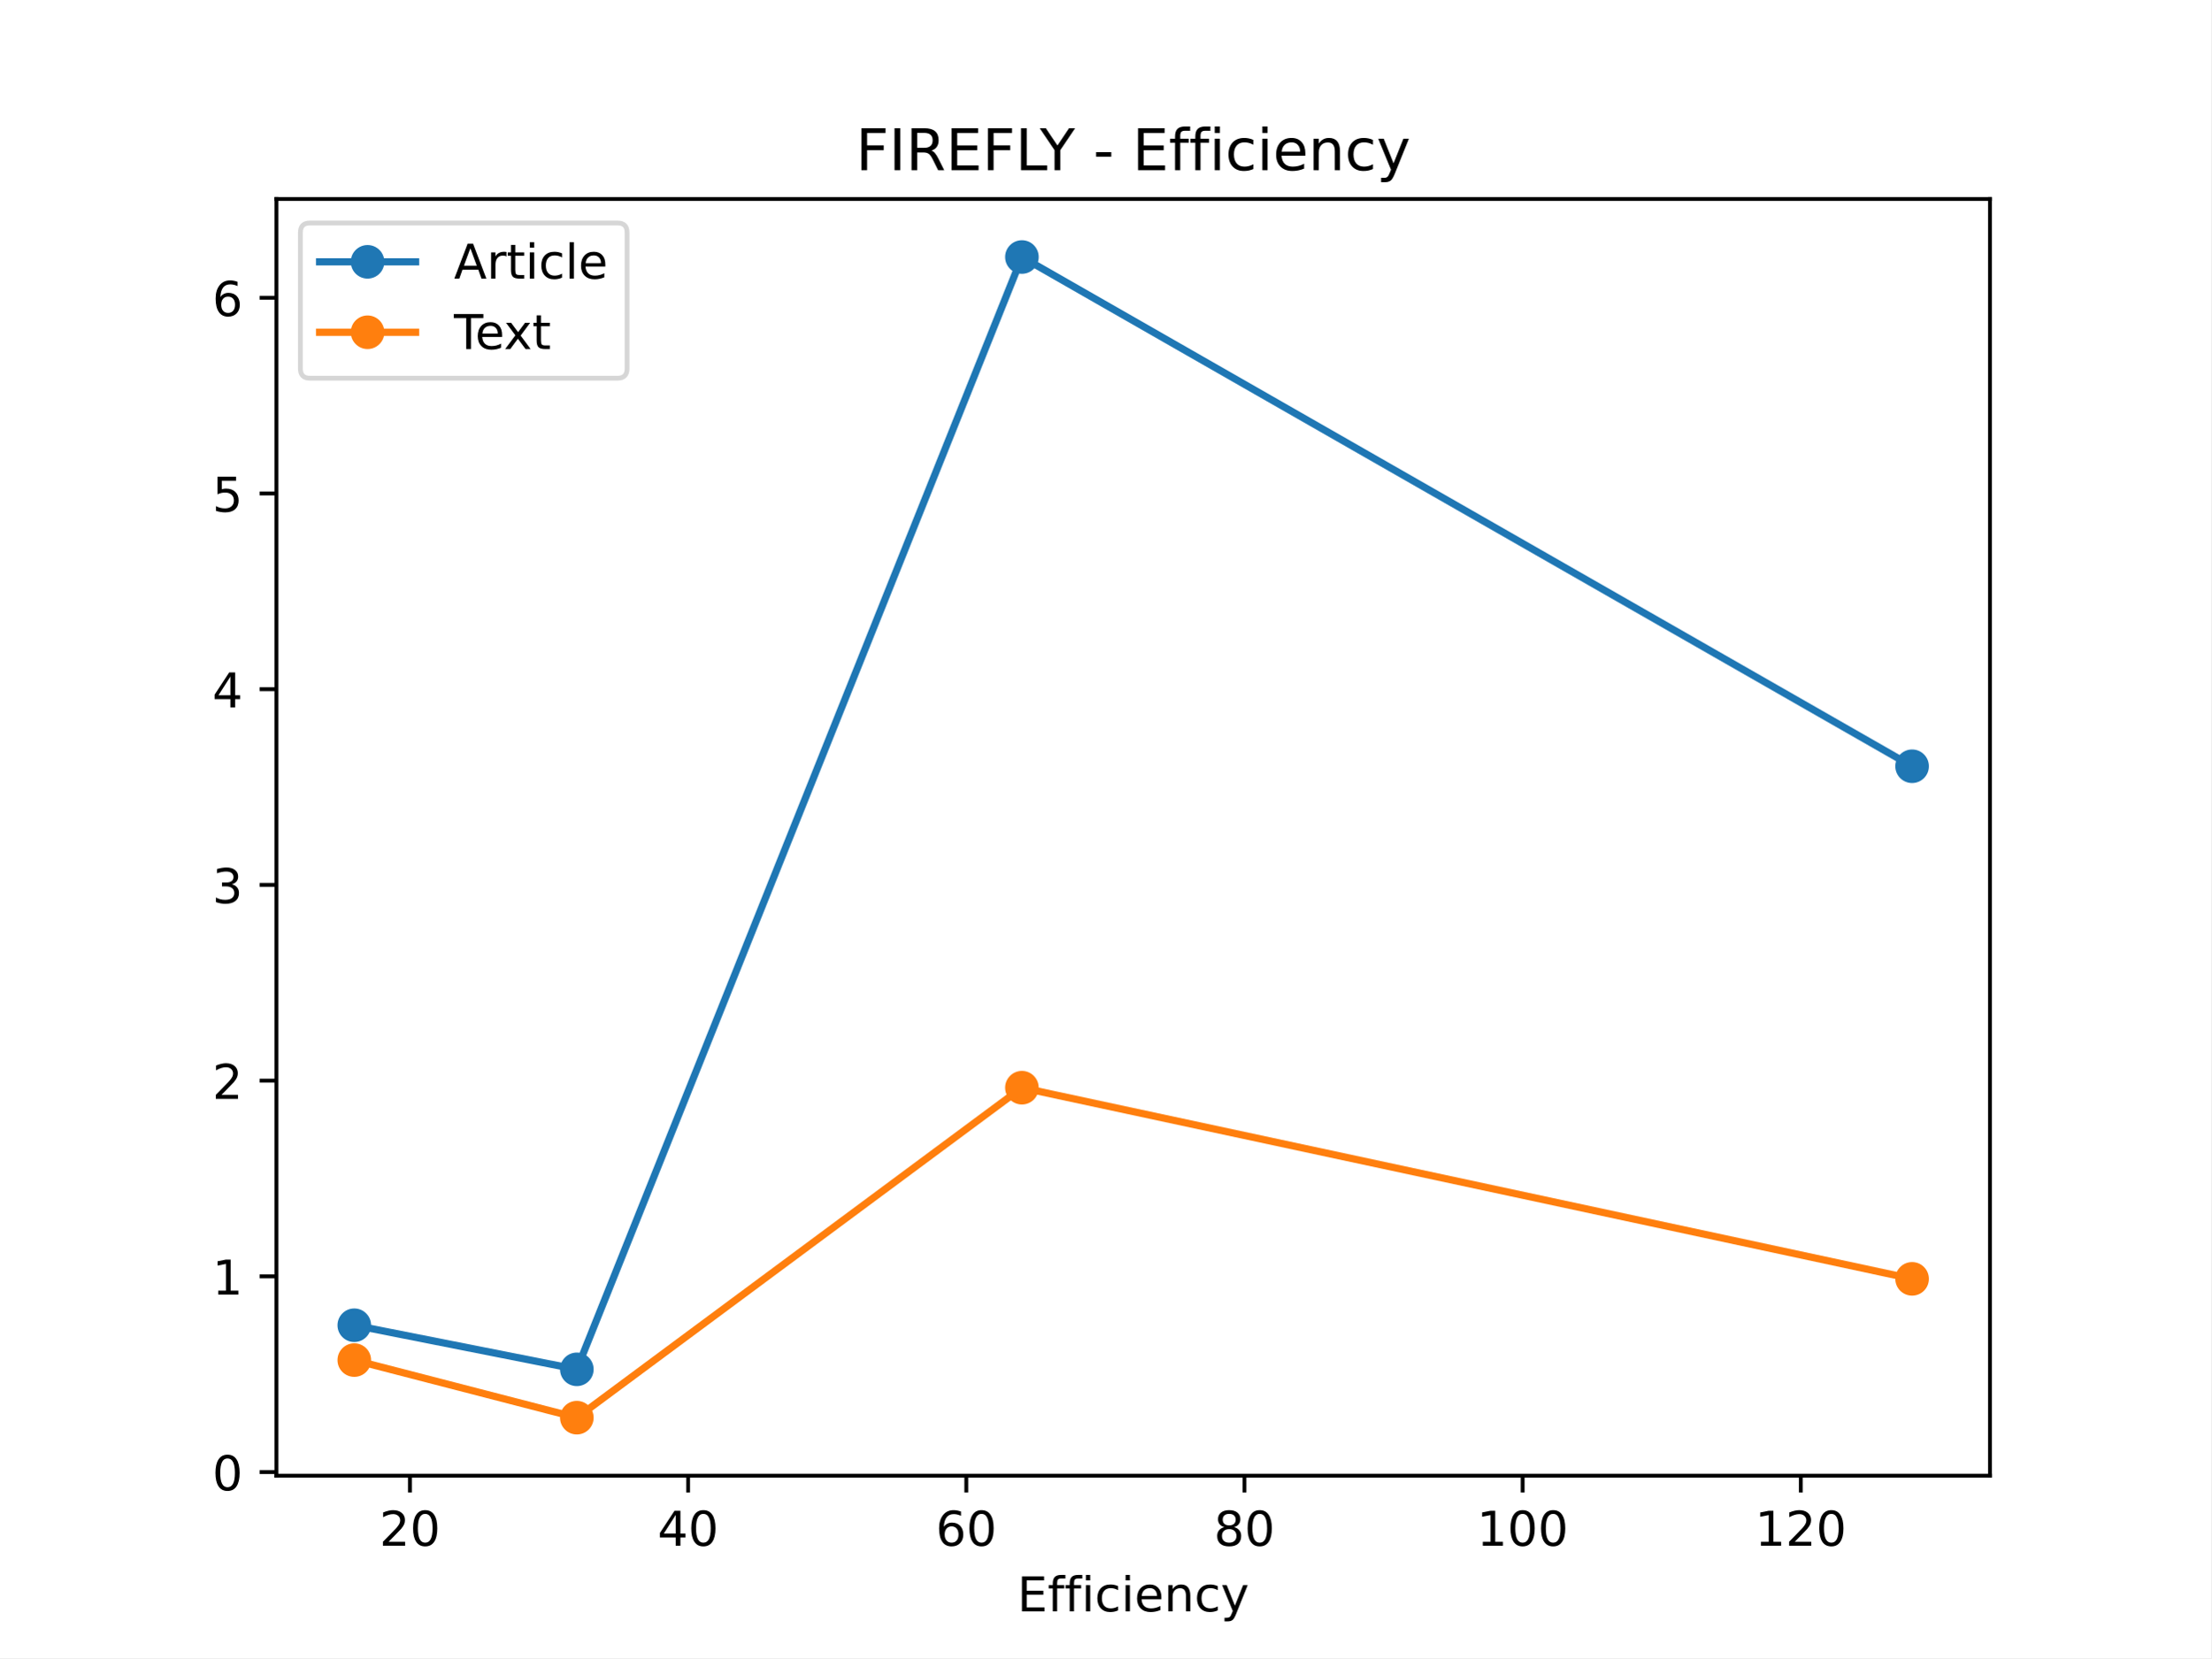
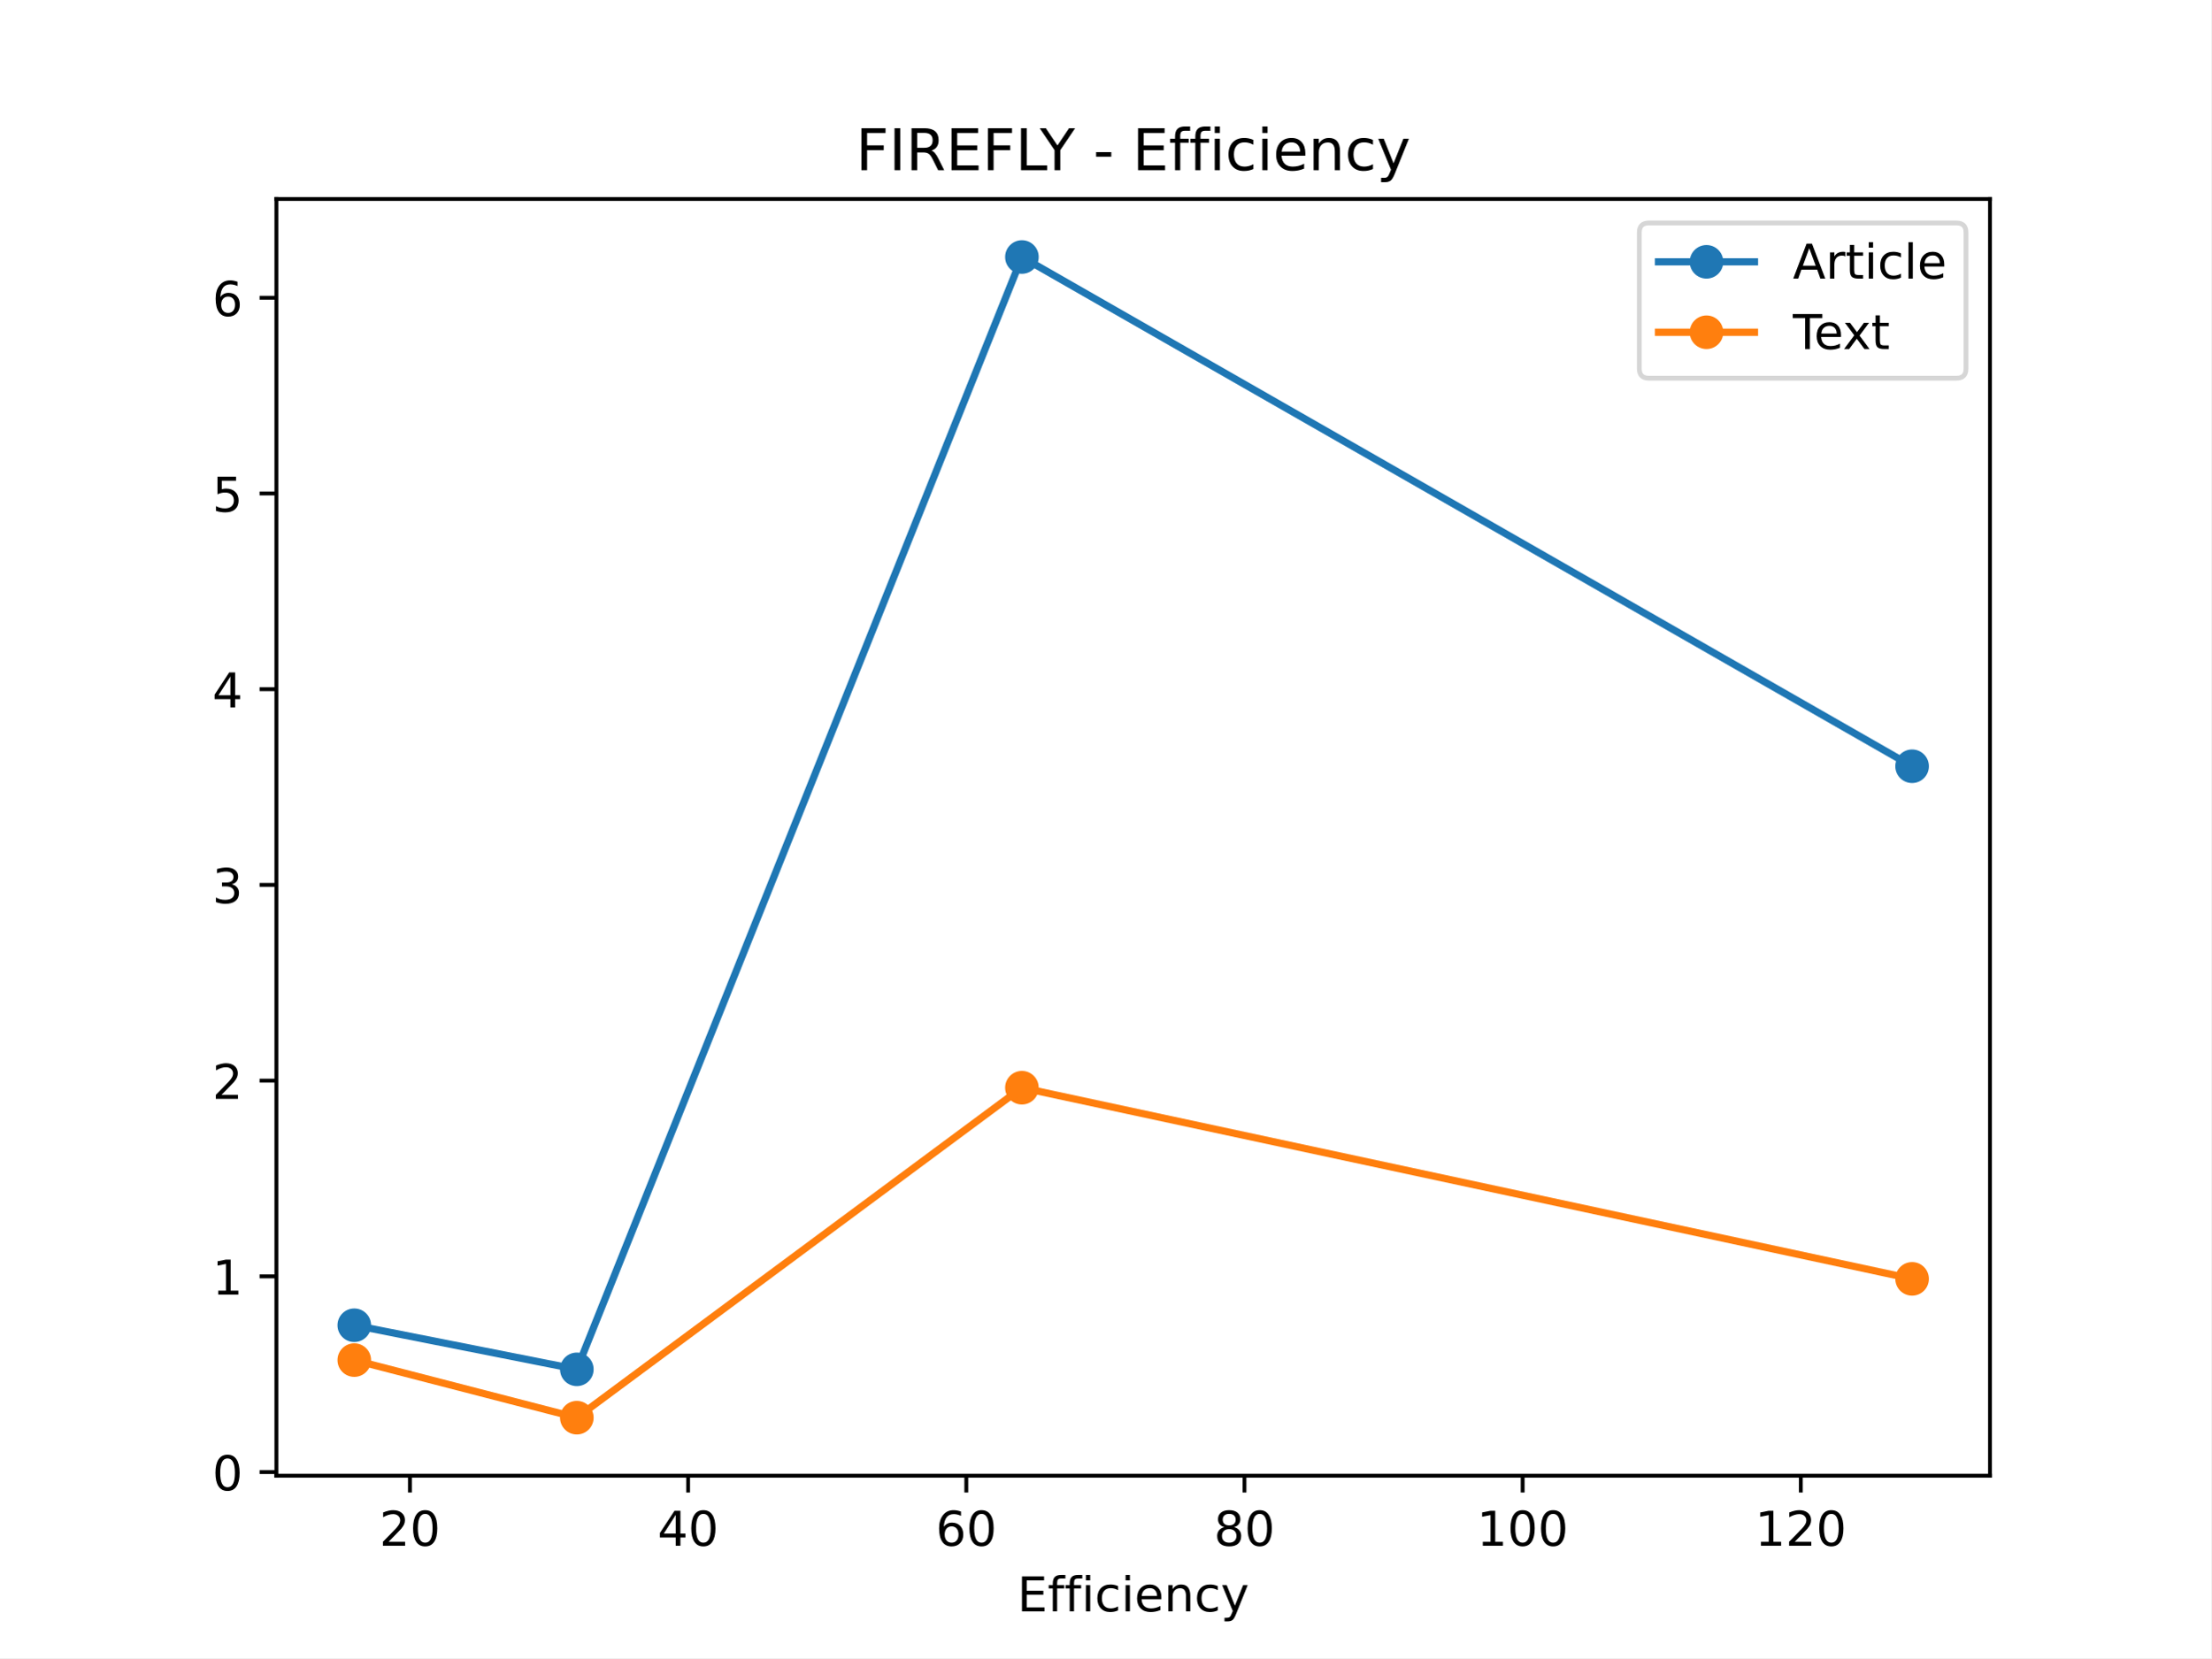
<svg xmlns="http://www.w3.org/2000/svg" xmlns:xlink="http://www.w3.org/1999/xlink" width="460.8pt" height="345.6pt" viewBox="0 0 460.8 345.6" version="1.1">
  <defs>
    <style type="text/css">*{stroke-linejoin: round; stroke-linecap: butt}</style>
  </defs>
  <g id="figure_1">
    <g id="patch_1">
      <path d="M 0 345.6  L 460.8 345.6  L 460.8 0  L 0 0  z " style="fill: #ffffff" />
    </g>
    <g id="axes_1">
      <g id="patch_2">
        <path d="M 57.6 307.584  L 414.72 307.584  L 414.72 41.472  L 57.6 41.472  z " style="fill: #ffffff" />
      </g>
      <g id="matplotlib.axis_1">
        <g id="xtick_1">
          <g id="line2d_1">
            <defs>
-               <path id="mc3dbc6069d" d="M 0 0  L 0 3.5  " style="stroke: #000000; stroke-width: 0.8" />
-             </defs>
-             <g>
-               <use xlink:href="#mc3dbc6069d" x="85.428" y="307.584" style="stroke: #000000; stroke-width: 0.8" />
+               <path id="mbeac720c5d" d="M 0 0  L 0 3.5  " style="stroke: #000000; stroke-width: 0.8" />
+             </defs>
+             <g>
+               <use xlink:href="#mbeac720c5d" x="85.428" y="307.584" style="stroke: #000000; stroke-width: 0.8" />
            </g>
          </g>
          <g id="text_1">
            <g transform="translate(79.06503 322.1824) scale(0.1 -0.1)">
              <defs>
                <path id="DejaVuSans-32" d="M 1228 531  L 3431 531  L 3431 0  L 469 0  L 469 531  Q 828 903 1448 1529  Q 2069 2156 2228 2338  Q 2531 2678 2651 2914  Q 2772 3150 2772 3378  Q 2772 3750 2511 3984  Q 2250 4219 1831 4219  Q 1534 4219 1204 4116  Q 875 4013 500 3803  L 500 4441  Q 881 4594 1212 4672  Q 1544 4750 1819 4750  Q 2544 4750 2975 4387  Q 3406 4025 3406 3419  Q 3406 3131 3298 2873  Q 3191 2616 2906 2266  Q 2828 2175 2409 1742  Q 1991 1309 1228 531  z " transform="scale(0.015625)" />
                <path id="DejaVuSans-30" d="M 2034 4250  Q 1547 4250 1301 3770  Q 1056 3291 1056 2328  Q 1056 1369 1301 889  Q 1547 409 2034 409  Q 2525 409 2770 889  Q 3016 1369 3016 2328  Q 3016 3291 2770 3770  Q 2525 4250 2034 4250  z M 2034 4750  Q 2819 4750 3233 4129  Q 3647 3509 3647 2328  Q 3647 1150 3233 529  Q 2819 -91 2034 -91  Q 1250 -91 836 529  Q 422 1150 422 2328  Q 422 3509 836 4129  Q 1250 4750 2034 4750  z " transform="scale(0.015625)" />
              </defs>
              <use xlink:href="#DejaVuSans-32" />
              <use xlink:href="#DejaVuSans-30" x="63.623" />
            </g>
          </g>
        </g>
        <g id="xtick_2">
          <g id="line2d_2">
            <g>
-               <use xlink:href="#mc3dbc6069d" x="143.402" y="307.584" style="stroke: #000000; stroke-width: 0.8" />
+               <use xlink:href="#mbeac720c5d" x="143.402" y="307.584" style="stroke: #000000; stroke-width: 0.8" />
            </g>
          </g>
          <g id="text_2">
            <g transform="translate(137.0391 322.1824) scale(0.1 -0.1)">
              <defs>
                <path id="DejaVuSans-34" d="M 2419 4116  L 825 1625  L 2419 1625  L 2419 4116  z M 2253 4666  L 3047 4666  L 3047 1625  L 3713 1625  L 3713 1100  L 3047 1100  L 3047 0  L 2419 0  L 2419 1100  L 313 1100  L 313 1709  L 2253 4666  z " transform="scale(0.015625)" />
              </defs>
              <use xlink:href="#DejaVuSans-34" />
              <use xlink:href="#DejaVuSans-30" x="63.623" />
            </g>
          </g>
        </g>
        <g id="xtick_3">
          <g id="line2d_3">
            <g>
-               <use xlink:href="#mc3dbc6069d" x="201.376" y="307.584" style="stroke: #000000; stroke-width: 0.8" />
+               <use xlink:href="#mbeac720c5d" x="201.376" y="307.584" style="stroke: #000000; stroke-width: 0.8" />
            </g>
          </g>
          <g id="text_3">
            <g transform="translate(195.0131 322.1824) scale(0.1 -0.1)">
              <defs>
                <path id="DejaVuSans-36" d="M 2113 2584  Q 1688 2584 1439 2293  Q 1191 2003 1191 1497  Q 1191 994 1439 701  Q 1688 409 2113 409  Q 2538 409 2786 701  Q 3034 994 3034 1497  Q 3034 2003 2786 2293  Q 2538 2584 2113 2584  z M 3366 4563  L 3366 3988  Q 3128 4100 2886 4159  Q 2644 4219 2406 4219  Q 1781 4219 1451 3797  Q 1122 3375 1075 2522  Q 1259 2794 1537 2939  Q 1816 3084 2150 3084  Q 2853 3084 3261 2657  Q 3669 2231 3669 1497  Q 3669 778 3244 343  Q 2819 -91 2113 -91  Q 1303 -91 875 529  Q 447 1150 447 2328  Q 447 3434 972 4092  Q 1497 4750 2381 4750  Q 2619 4750 2861 4703  Q 3103 4656 3366 4563  z " transform="scale(0.015625)" />
              </defs>
              <use xlink:href="#DejaVuSans-36" />
              <use xlink:href="#DejaVuSans-30" x="63.623" />
            </g>
          </g>
        </g>
        <g id="xtick_4">
          <g id="line2d_4">
            <g>
-               <use xlink:href="#mc3dbc6069d" x="259.35" y="307.584" style="stroke: #000000; stroke-width: 0.8" />
+               <use xlink:href="#mbeac720c5d" x="259.35" y="307.584" style="stroke: #000000; stroke-width: 0.8" />
            </g>
          </g>
          <g id="text_4">
            <g transform="translate(252.9871 322.1824) scale(0.1 -0.1)">
              <defs>
                <path id="DejaVuSans-38" d="M 2034 2216  Q 1584 2216 1326 1975  Q 1069 1734 1069 1313  Q 1069 891 1326 650  Q 1584 409 2034 409  Q 2484 409 2743 651  Q 3003 894 3003 1313  Q 3003 1734 2745 1975  Q 2488 2216 2034 2216  z M 1403 2484  Q 997 2584 770 2862  Q 544 3141 544 3541  Q 544 4100 942 4425  Q 1341 4750 2034 4750  Q 2731 4750 3128 4425  Q 3525 4100 3525 3541  Q 3525 3141 3298 2862  Q 3072 2584 2669 2484  Q 3125 2378 3379 2068  Q 3634 1759 3634 1313  Q 3634 634 3220 271  Q 2806 -91 2034 -91  Q 1263 -91 848 271  Q 434 634 434 1313  Q 434 1759 690 2068  Q 947 2378 1403 2484  z M 1172 3481  Q 1172 3119 1398 2916  Q 1625 2713 2034 2713  Q 2441 2713 2670 2916  Q 2900 3119 2900 3481  Q 2900 3844 2670 4047  Q 2441 4250 2034 4250  Q 1625 4250 1398 4047  Q 1172 3844 1172 3481  z " transform="scale(0.015625)" />
              </defs>
              <use xlink:href="#DejaVuSans-38" />
              <use xlink:href="#DejaVuSans-30" x="63.623" />
            </g>
          </g>
        </g>
        <g id="xtick_5">
          <g id="line2d_5">
            <g>
-               <use xlink:href="#mc3dbc6069d" x="317.324" y="307.584" style="stroke: #000000; stroke-width: 0.8" />
+               <use xlink:href="#mbeac720c5d" x="317.324" y="307.584" style="stroke: #000000; stroke-width: 0.8" />
            </g>
          </g>
          <g id="text_5">
            <g transform="translate(307.7799 322.1824) scale(0.1 -0.1)">
              <defs>
                <path id="DejaVuSans-31" d="M 794 531  L 1825 531  L 1825 4091  L 703 3866  L 703 4441  L 1819 4666  L 2450 4666  L 2450 531  L 3481 531  L 3481 0  L 794 0  L 794 531  z " transform="scale(0.015625)" />
              </defs>
              <use xlink:href="#DejaVuSans-31" />
              <use xlink:href="#DejaVuSans-30" x="63.623" />
              <use xlink:href="#DejaVuSans-30" x="127.246" />
            </g>
          </g>
        </g>
        <g id="xtick_6">
          <g id="line2d_6">
            <g>
-               <use xlink:href="#mc3dbc6069d" x="375.298" y="307.584" style="stroke: #000000; stroke-width: 0.8" />
+               <use xlink:href="#mbeac720c5d" x="375.298" y="307.584" style="stroke: #000000; stroke-width: 0.8" />
            </g>
          </g>
          <g id="text_6">
            <g transform="translate(365.7539 322.1824) scale(0.1 -0.1)">
              <use xlink:href="#DejaVuSans-31" />
              <use xlink:href="#DejaVuSans-32" x="63.623" />
              <use xlink:href="#DejaVuSans-30" x="127.246" />
            </g>
          </g>
        </g>
        <g id="text_7">
          <g transform="translate(211.9991 335.8606) scale(0.1 -0.1)">
            <defs>
              <path id="DejaVuSans-45" d="M 628 4666  L 3578 4666  L 3578 4134  L 1259 4134  L 1259 2753  L 3481 2753  L 3481 2222  L 1259 2222  L 1259 531  L 3634 531  L 3634 0  L 628 0  L 628 4666  z " transform="scale(0.015625)" />
              <path id="DejaVuSans-66" d="M 2375 4863  L 2375 4384  L 1825 4384  Q 1516 4384 1395 4259  Q 1275 4134 1275 3809  L 1275 3500  L 2222 3500  L 2222 3053  L 1275 3053  L 1275 0  L 697 0  L 697 3053  L 147 3053  L 147 3500  L 697 3500  L 697 3744  Q 697 4328 969 4595  Q 1241 4863 1831 4863  L 2375 4863  z " transform="scale(0.015625)" />
              <path id="DejaVuSans-69" d="M 603 3500  L 1178 3500  L 1178 0  L 603 0  L 603 3500  z M 603 4863  L 1178 4863  L 1178 4134  L 603 4134  L 603 4863  z " transform="scale(0.015625)" />
              <path id="DejaVuSans-63" d="M 3122 3366  L 3122 2828  Q 2878 2963 2633 3030  Q 2388 3097 2138 3097  Q 1578 3097 1268 2742  Q 959 2388 959 1747  Q 959 1106 1268 751  Q 1578 397 2138 397  Q 2388 397 2633 464  Q 2878 531 3122 666  L 3122 134  Q 2881 22 2623 -34  Q 2366 -91 2075 -91  Q 1284 -91 818 406  Q 353 903 353 1747  Q 353 2603 823 3093  Q 1294 3584 2113 3584  Q 2378 3584 2631 3529  Q 2884 3475 3122 3366  z " transform="scale(0.015625)" />
              <path id="DejaVuSans-65" d="M 3597 1894  L 3597 1613  L 953 1613  Q 991 1019 1311 708  Q 1631 397 2203 397  Q 2534 397 2845 478  Q 3156 559 3463 722  L 3463 178  Q 3153 47 2828 -22  Q 2503 -91 2169 -91  Q 1331 -91 842 396  Q 353 884 353 1716  Q 353 2575 817 3079  Q 1281 3584 2069 3584  Q 2775 3584 3186 3129  Q 3597 2675 3597 1894  z M 3022 2063  Q 3016 2534 2758 2815  Q 2500 3097 2075 3097  Q 1594 3097 1305 2825  Q 1016 2553 972 2059  L 3022 2063  z " transform="scale(0.015625)" />
              <path id="DejaVuSans-6e" d="M 3513 2113  L 3513 0  L 2938 0  L 2938 2094  Q 2938 2591 2744 2837  Q 2550 3084 2163 3084  Q 1697 3084 1428 2787  Q 1159 2491 1159 1978  L 1159 0  L 581 0  L 581 3500  L 1159 3500  L 1159 2956  Q 1366 3272 1645 3428  Q 1925 3584 2291 3584  Q 2894 3584 3203 3211  Q 3513 2838 3513 2113  z " transform="scale(0.015625)" />
              <path id="DejaVuSans-79" d="M 2059 -325  Q 1816 -950 1584 -1140  Q 1353 -1331 966 -1331  L 506 -1331  L 506 -850  L 844 -850  Q 1081 -850 1212 -737  Q 1344 -625 1503 -206  L 1606 56  L 191 3500  L 800 3500  L 1894 763  L 2988 3500  L 3597 3500  L 2059 -325  z " transform="scale(0.015625)" />
            </defs>
            <use xlink:href="#DejaVuSans-45" />
            <use xlink:href="#DejaVuSans-66" x="63.184" />
            <use xlink:href="#DejaVuSans-66" x="98.389" />
            <use xlink:href="#DejaVuSans-69" x="133.594" />
            <use xlink:href="#DejaVuSans-63" x="161.377" />
            <use xlink:href="#DejaVuSans-69" x="216.357" />
            <use xlink:href="#DejaVuSans-65" x="244.141" />
            <use xlink:href="#DejaVuSans-6e" x="305.664" />
            <use xlink:href="#DejaVuSans-63" x="369.043" />
            <use xlink:href="#DejaVuSans-79" x="424.023" />
          </g>
        </g>
      </g>
      <g id="matplotlib.axis_2">
        <g id="ytick_1">
          <g id="line2d_7">
            <defs>
-               <path id="md6a5ec5c00" d="M 0 0  L -3.5 0  " style="stroke: #000000; stroke-width: 0.8" />
-             </defs>
-             <g>
-               <use xlink:href="#md6a5ec5c00" x="57.6" y="306.829" style="stroke: #000000; stroke-width: 0.8" />
+               <path id="maebab20434" d="M 0 0  L -3.5 0  " style="stroke: #000000; stroke-width: 0.8" />
+             </defs>
+             <g>
+               <use xlink:href="#maebab20434" x="57.6" y="306.829" style="stroke: #000000; stroke-width: 0.8" />
            </g>
          </g>
          <g id="text_8">
            <g transform="translate(44.2375 310.6283) scale(0.1 -0.1)">
              <use xlink:href="#DejaVuSans-30" />
            </g>
          </g>
        </g>
        <g id="ytick_2">
          <g id="line2d_8">
            <g>
-               <use xlink:href="#md6a5ec5c00" x="57.6" y="266.034" style="stroke: #000000; stroke-width: 0.8" />
+               <use xlink:href="#maebab20434" x="57.6" y="266.034" style="stroke: #000000; stroke-width: 0.8" />
            </g>
          </g>
          <g id="text_9">
            <g transform="translate(44.2375 269.8327) scale(0.1 -0.1)">
              <use xlink:href="#DejaVuSans-31" />
            </g>
          </g>
        </g>
        <g id="ytick_3">
          <g id="line2d_9">
            <g>
-               <use xlink:href="#md6a5ec5c00" x="57.6" y="225.238" style="stroke: #000000; stroke-width: 0.8" />
+               <use xlink:href="#maebab20434" x="57.6" y="225.238" style="stroke: #000000; stroke-width: 0.8" />
            </g>
          </g>
          <g id="text_10">
            <g transform="translate(44.2375 229.0372) scale(0.1 -0.1)">
              <use xlink:href="#DejaVuSans-32" />
            </g>
          </g>
        </g>
        <g id="ytick_4">
          <g id="line2d_10">
            <g>
-               <use xlink:href="#md6a5ec5c00" x="57.6" y="184.442" style="stroke: #000000; stroke-width: 0.8" />
+               <use xlink:href="#maebab20434" x="57.6" y="184.442" style="stroke: #000000; stroke-width: 0.8" />
            </g>
          </g>
          <g id="text_11">
            <g transform="translate(44.2375 188.2417) scale(0.1 -0.1)">
              <defs>
                <path id="DejaVuSans-33" d="M 2597 2516  Q 3050 2419 3304 2112  Q 3559 1806 3559 1356  Q 3559 666 3084 287  Q 2609 -91 1734 -91  Q 1441 -91 1130 -33  Q 819 25 488 141  L 488 750  Q 750 597 1062 519  Q 1375 441 1716 441  Q 2309 441 2620 675  Q 2931 909 2931 1356  Q 2931 1769 2642 2001  Q 2353 2234 1838 2234  L 1294 2234  L 1294 2753  L 1863 2753  Q 2328 2753 2575 2939  Q 2822 3125 2822 3475  Q 2822 3834 2567 4026  Q 2313 4219 1838 4219  Q 1578 4219 1281 4162  Q 984 4106 628 3988  L 628 4550  Q 988 4650 1302 4700  Q 1616 4750 1894 4750  Q 2613 4750 3031 4423  Q 3450 4097 3450 3541  Q 3450 3153 3228 2886  Q 3006 2619 2597 2516  z " transform="scale(0.015625)" />
              </defs>
              <use xlink:href="#DejaVuSans-33" />
            </g>
          </g>
        </g>
        <g id="ytick_5">
          <g id="line2d_11">
            <g>
-               <use xlink:href="#md6a5ec5c00" x="57.6" y="143.647" style="stroke: #000000; stroke-width: 0.8" />
+               <use xlink:href="#maebab20434" x="57.6" y="143.647" style="stroke: #000000; stroke-width: 0.8" />
            </g>
          </g>
          <g id="text_12">
            <g transform="translate(44.2375 147.4461) scale(0.1 -0.1)">
              <use xlink:href="#DejaVuSans-34" />
            </g>
          </g>
        </g>
        <g id="ytick_6">
          <g id="line2d_12">
            <g>
-               <use xlink:href="#md6a5ec5c00" x="57.6" y="102.851" style="stroke: #000000; stroke-width: 0.8" />
+               <use xlink:href="#maebab20434" x="57.6" y="102.851" style="stroke: #000000; stroke-width: 0.8" />
            </g>
          </g>
          <g id="text_13">
            <g transform="translate(44.2375 106.6506) scale(0.1 -0.1)">
              <defs>
                <path id="DejaVuSans-35" d="M 691 4666  L 3169 4666  L 3169 4134  L 1269 4134  L 1269 2991  Q 1406 3038 1543 3061  Q 1681 3084 1819 3084  Q 2600 3084 3056 2656  Q 3513 2228 3513 1497  Q 3513 744 3044 326  Q 2575 -91 1722 -91  Q 1428 -91 1123 -41  Q 819 9 494 109  L 494 744  Q 775 591 1075 516  Q 1375 441 1709 441  Q 2250 441 2565 725  Q 2881 1009 2881 1497  Q 2881 1984 2565 2268  Q 2250 2553 1709 2553  Q 1456 2553 1204 2497  Q 953 2441 691 2322  L 691 4666  z " transform="scale(0.015625)" />
              </defs>
              <use xlink:href="#DejaVuSans-35" />
            </g>
          </g>
        </g>
        <g id="ytick_7">
          <g id="line2d_13">
            <g>
-               <use xlink:href="#md6a5ec5c00" x="57.6" y="62.056" style="stroke: #000000; stroke-width: 0.8" />
+               <use xlink:href="#maebab20434" x="57.6" y="62.056" style="stroke: #000000; stroke-width: 0.8" />
            </g>
          </g>
          <g id="text_14">
            <g transform="translate(44.2375 65.85507) scale(0.1 -0.1)">
              <use xlink:href="#DejaVuSans-36" />
            </g>
          </g>
        </g>
      </g>
      <g id="line2d_14">
-         <path d="M 73.833 276.222  L 120.212 285.414  L 212.97 53.568  L 398.487 159.71  " clip-path="url(#p2c6c94b40a)" style="fill: none; stroke: #1f77b4; stroke-width: 1.5; stroke-linecap: square" />
+         <path d="M 73.833 276.222  L 120.212 285.414  L 212.97 53.568  L 398.487 159.71  " clip-path="url(#p32653921fc)" style="fill: none; stroke: #1f77b4; stroke-width: 1.5; stroke-linecap: square" />
        <defs>
-           <path id="m2939760947" d="M 0 3  C 0.796 3 1.559 2.684 2.121 2.121  C 2.684 1.559 3 0.796 3 0  C 3 -0.796 2.684 -1.559 2.121 -2.121  C 1.559 -2.684 0.796 -3 0 -3  C -0.796 -3 -1.559 -2.684 -2.121 -2.121  C -2.684 -1.559 -3 -0.796 -3 0  C -3 0.796 -2.684 1.559 -2.121 2.121  C -1.559 2.684 -0.796 3 0 3  z " style="stroke: #1f77b4" />
+           <path id="mf9386afffc" d="M 0 3  C 0.796 3 1.559 2.684 2.121 2.121  C 2.684 1.559 3 0.796 3 0  C 3 -0.796 2.684 -1.559 2.121 -2.121  C 1.559 -2.684 0.796 -3 0 -3  C -0.796 -3 -1.559 -2.684 -2.121 -2.121  C -2.684 -1.559 -3 -0.796 -3 0  C -3 0.796 -2.684 1.559 -2.121 2.121  C -1.559 2.684 -0.796 3 0 3  z " style="stroke: #1f77b4" />
        </defs>
-         <g clip-path="url(#p2c6c94b40a)">
-           <use xlink:href="#m2939760947" x="73.833" y="276.222" style="fill: #1f77b4; stroke: #1f77b4" />
-           <use xlink:href="#m2939760947" x="120.212" y="285.414" style="fill: #1f77b4; stroke: #1f77b4" />
-           <use xlink:href="#m2939760947" x="212.97" y="53.568" style="fill: #1f77b4; stroke: #1f77b4" />
-           <use xlink:href="#m2939760947" x="398.487" y="159.71" style="fill: #1f77b4; stroke: #1f77b4" />
+         <g clip-path="url(#p32653921fc)">
+           <use xlink:href="#mf9386afffc" x="73.833" y="276.222" style="fill: #1f77b4; stroke: #1f77b4" />
+           <use xlink:href="#mf9386afffc" x="120.212" y="285.414" style="fill: #1f77b4; stroke: #1f77b4" />
+           <use xlink:href="#mf9386afffc" x="212.97" y="53.568" style="fill: #1f77b4; stroke: #1f77b4" />
+           <use xlink:href="#mf9386afffc" x="398.487" y="159.71" style="fill: #1f77b4; stroke: #1f77b4" />
        </g>
      </g>
      <g id="line2d_15">
-         <path d="M 73.833 283.486  L 120.212 295.488  L 212.97 226.713  L 398.487 266.556  " clip-path="url(#p2c6c94b40a)" style="fill: none; stroke: #ff7f0e; stroke-width: 1.5; stroke-linecap: square" />
+         <path d="M 73.833 283.486  L 120.212 295.488  L 212.97 226.713  L 398.487 266.556  " clip-path="url(#p32653921fc)" style="fill: none; stroke: #ff7f0e; stroke-width: 1.5; stroke-linecap: square" />
        <defs>
-           <path id="m217703f62f" d="M 0 3  C 0.796 3 1.559 2.684 2.121 2.121  C 2.684 1.559 3 0.796 3 0  C 3 -0.796 2.684 -1.559 2.121 -2.121  C 1.559 -2.684 0.796 -3 0 -3  C -0.796 -3 -1.559 -2.684 -2.121 -2.121  C -2.684 -1.559 -3 -0.796 -3 0  C -3 0.796 -2.684 1.559 -2.121 2.121  C -1.559 2.684 -0.796 3 0 3  z " style="stroke: #ff7f0e" />
+           <path id="mbb1379ebea" d="M 0 3  C 0.796 3 1.559 2.684 2.121 2.121  C 2.684 1.559 3 0.796 3 0  C 3 -0.796 2.684 -1.559 2.121 -2.121  C 1.559 -2.684 0.796 -3 0 -3  C -0.796 -3 -1.559 -2.684 -2.121 -2.121  C -2.684 -1.559 -3 -0.796 -3 0  C -3 0.796 -2.684 1.559 -2.121 2.121  C -1.559 2.684 -0.796 3 0 3  z " style="stroke: #ff7f0e" />
        </defs>
-         <g clip-path="url(#p2c6c94b40a)">
-           <use xlink:href="#m217703f62f" x="73.833" y="283.486" style="fill: #ff7f0e; stroke: #ff7f0e" />
-           <use xlink:href="#m217703f62f" x="120.212" y="295.488" style="fill: #ff7f0e; stroke: #ff7f0e" />
-           <use xlink:href="#m217703f62f" x="212.97" y="226.713" style="fill: #ff7f0e; stroke: #ff7f0e" />
-           <use xlink:href="#m217703f62f" x="398.487" y="266.556" style="fill: #ff7f0e; stroke: #ff7f0e" />
+         <g clip-path="url(#p32653921fc)">
+           <use xlink:href="#mbb1379ebea" x="73.833" y="283.486" style="fill: #ff7f0e; stroke: #ff7f0e" />
+           <use xlink:href="#mbb1379ebea" x="120.212" y="295.488" style="fill: #ff7f0e; stroke: #ff7f0e" />
+           <use xlink:href="#mbb1379ebea" x="212.97" y="226.713" style="fill: #ff7f0e; stroke: #ff7f0e" />
+           <use xlink:href="#mbb1379ebea" x="398.487" y="266.556" style="fill: #ff7f0e; stroke: #ff7f0e" />
        </g>
      </g>
      <g id="patch_3">
        <path d="M 57.6 307.584  L 57.6 41.472  " style="fill: none; stroke: #000000; stroke-width: 0.8; stroke-linejoin: miter; stroke-linecap: square" />
      </g>
      <g id="patch_4">
        <path d="M 414.72 307.584  L 414.72 41.472  " style="fill: none; stroke: #000000; stroke-width: 0.8; stroke-linejoin: miter; stroke-linecap: square" />
      </g>
      <g id="patch_5">
        <path d="M 57.6 307.584  L 414.72 307.584  " style="fill: none; stroke: #000000; stroke-width: 0.8; stroke-linejoin: miter; stroke-linecap: square" />
      </g>
      <g id="patch_6">
        <path d="M 57.6 41.472  L 414.72 41.472  " style="fill: none; stroke: #000000; stroke-width: 0.8; stroke-linejoin: miter; stroke-linecap: square" />
      </g>
      <g id="text_15">
        <g transform="translate(178.3434 35.472) scale(0.12 -0.12)">
          <defs>
            <path id="DejaVuSans-46" d="M 628 4666  L 3309 4666  L 3309 4134  L 1259 4134  L 1259 2759  L 3109 2759  L 3109 2228  L 1259 2228  L 1259 0  L 628 0  L 628 4666  z " transform="scale(0.015625)" />
            <path id="DejaVuSans-49" d="M 628 4666  L 1259 4666  L 1259 0  L 628 0  L 628 4666  z " transform="scale(0.015625)" />
            <path id="DejaVuSans-52" d="M 2841 2188  Q 3044 2119 3236 1894  Q 3428 1669 3622 1275  L 4263 0  L 3584 0  L 2988 1197  Q 2756 1666 2539 1819  Q 2322 1972 1947 1972  L 1259 1972  L 1259 0  L 628 0  L 628 4666  L 2053 4666  Q 2853 4666 3247 4331  Q 3641 3997 3641 3322  Q 3641 2881 3436 2590  Q 3231 2300 2841 2188  z M 1259 4147  L 1259 2491  L 2053 2491  Q 2509 2491 2742 2702  Q 2975 2913 2975 3322  Q 2975 3731 2742 3939  Q 2509 4147 2053 4147  L 1259 4147  z " transform="scale(0.015625)" />
            <path id="DejaVuSans-4c" d="M 628 4666  L 1259 4666  L 1259 531  L 3531 531  L 3531 0  L 628 0  L 628 4666  z " transform="scale(0.015625)" />
            <path id="DejaVuSans-59" d="M -13 4666  L 666 4666  L 1959 2747  L 3244 4666  L 3922 4666  L 2272 2222  L 2272 0  L 1638 0  L 1638 2222  L -13 4666  z " transform="scale(0.015625)" />
            <path id="DejaVuSans-20" transform="scale(0.015625)" />
            <path id="DejaVuSans-2d" d="M 313 2009  L 1997 2009  L 1997 1497  L 313 1497  L 313 2009  z " transform="scale(0.015625)" />
          </defs>
          <use xlink:href="#DejaVuSans-46" />
          <use xlink:href="#DejaVuSans-49" x="57.52" />
          <use xlink:href="#DejaVuSans-52" x="87.012" />
          <use xlink:href="#DejaVuSans-45" x="156.494" />
          <use xlink:href="#DejaVuSans-46" x="219.678" />
          <use xlink:href="#DejaVuSans-4c" x="277.197" />
          <use xlink:href="#DejaVuSans-59" x="319.66" />
          <use xlink:href="#DejaVuSans-20" x="380.744" />
          <use xlink:href="#DejaVuSans-2d" x="412.531" />
          <use xlink:href="#DejaVuSans-20" x="448.615" />
          <use xlink:href="#DejaVuSans-45" x="480.402" />
          <use xlink:href="#DejaVuSans-66" x="543.586" />
          <use xlink:href="#DejaVuSans-66" x="578.791" />
          <use xlink:href="#DejaVuSans-69" x="613.996" />
          <use xlink:href="#DejaVuSans-63" x="641.779" />
          <use xlink:href="#DejaVuSans-69" x="696.76" />
          <use xlink:href="#DejaVuSans-65" x="724.543" />
          <use xlink:href="#DejaVuSans-6e" x="786.066" />
          <use xlink:href="#DejaVuSans-63" x="849.445" />
          <use xlink:href="#DejaVuSans-79" x="904.426" />
        </g>
      </g>
      <g id="legend_1">
        <g id="patch_7">
-           <path d="M 64.6 78.828  L 128.68 78.828  Q 130.68 78.828 130.68 76.828  L 130.68 48.472  Q 130.68 46.472 128.68 46.472  L 64.6 46.472  Q 62.6 46.472 62.6 48.472  L 62.6 76.828  Q 62.6 78.828 64.6 78.828  z " style="fill: #ffffff; opacity: 0.8; stroke: #cccccc; stroke-linejoin: miter" />
+           <path d="M 343.64 78.828  L 407.72 78.828  Q 409.72 78.828 409.72 76.828  L 409.72 48.472  Q 409.72 46.472 407.72 46.472  L 343.64 46.472  Q 341.64 46.472 341.64 48.472  L 341.64 76.828  Q 341.64 78.828 343.64 78.828  z " style="fill: #ffffff; opacity: 0.8; stroke: #cccccc; stroke-linejoin: miter" />
        </g>
        <g id="line2d_16">
-           <path d="M 66.6 54.57  L 76.6 54.57  L 86.6 54.57  " style="fill: none; stroke: #1f77b4; stroke-width: 1.5; stroke-linecap: square" />
+           <path d="M 345.64 54.57  L 355.64 54.57  L 365.64 54.57  " style="fill: none; stroke: #1f77b4; stroke-width: 1.5; stroke-linecap: square" />
          <g>
-             <use xlink:href="#m2939760947" x="76.6" y="54.57" style="fill: #1f77b4; stroke: #1f77b4" />
+             <use xlink:href="#mf9386afffc" x="355.64" y="54.57" style="fill: #1f77b4; stroke: #1f77b4" />
          </g>
        </g>
        <g id="text_16">
-           <g transform="translate(94.6 58.07044) scale(0.1 -0.1)">
+           <g transform="translate(373.6403 58.07044) scale(0.1 -0.1)">
            <defs>
              <path id="DejaVuSans-41" d="M 2188 4044  L 1331 1722  L 3047 1722  L 2188 4044  z M 1831 4666  L 2547 4666  L 4325 0  L 3669 0  L 3244 1197  L 1141 1197  L 716 0  L 50 0  L 1831 4666  z " transform="scale(0.015625)" />
              <path id="DejaVuSans-72" d="M 2631 2963  Q 2534 3019 2420 3045  Q 2306 3072 2169 3072  Q 1681 3072 1420 2755  Q 1159 2438 1159 1844  L 1159 0  L 581 0  L 581 3500  L 1159 3500  L 1159 2956  Q 1341 3275 1631 3429  Q 1922 3584 2338 3584  Q 2397 3584 2469 3576  Q 2541 3569 2628 3553  L 2631 2963  z " transform="scale(0.015625)" />
              <path id="DejaVuSans-74" d="M 1172 4494  L 1172 3500  L 2356 3500  L 2356 3053  L 1172 3053  L 1172 1153  Q 1172 725 1289 603  Q 1406 481 1766 481  L 2356 481  L 2356 0  L 1766 0  Q 1100 0 847 248  Q 594 497 594 1153  L 594 3053  L 172 3053  L 172 3500  L 594 3500  L 594 4494  L 1172 4494  z " transform="scale(0.015625)" />
              <path id="DejaVuSans-6c" d="M 603 4863  L 1178 4863  L 1178 0  L 603 0  L 603 4863  z " transform="scale(0.015625)" />
            </defs>
            <use xlink:href="#DejaVuSans-41" />
            <use xlink:href="#DejaVuSans-72" x="68.408" />
            <use xlink:href="#DejaVuSans-74" x="109.521" />
            <use xlink:href="#DejaVuSans-69" x="148.73" />
            <use xlink:href="#DejaVuSans-63" x="176.514" />
            <use xlink:href="#DejaVuSans-6c" x="231.494" />
            <use xlink:href="#DejaVuSans-65" x="259.277" />
          </g>
        </g>
        <g id="line2d_17">
-           <path d="M 66.6 69.249  L 76.6 69.249  L 86.6 69.249  " style="fill: none; stroke: #ff7f0e; stroke-width: 1.5; stroke-linecap: square" />
+           <path d="M 345.64 69.249  L 355.64 69.249  L 365.64 69.249  " style="fill: none; stroke: #ff7f0e; stroke-width: 1.5; stroke-linecap: square" />
          <g>
-             <use xlink:href="#m217703f62f" x="76.6" y="69.249" style="fill: #ff7f0e; stroke: #ff7f0e" />
+             <use xlink:href="#mbb1379ebea" x="355.64" y="69.249" style="fill: #ff7f0e; stroke: #ff7f0e" />
          </g>
        </g>
        <g id="text_17">
-           <g transform="translate(94.6 72.74856) scale(0.1 -0.1)">
+           <g transform="translate(373.6403 72.74856) scale(0.1 -0.1)">
            <defs>
              <path id="DejaVuSans-54" d="M -19 4666  L 3928 4666  L 3928 4134  L 2272 4134  L 2272 0  L 1638 0  L 1638 4134  L -19 4134  L -19 4666  z " transform="scale(0.015625)" />
              <path id="DejaVuSans-78" d="M 3513 3500  L 2247 1797  L 3578 0  L 2900 0  L 1881 1375  L 863 0  L 184 0  L 1544 1831  L 300 3500  L 978 3500  L 1906 2253  L 2834 3500  L 3513 3500  z " transform="scale(0.015625)" />
            </defs>
            <use xlink:href="#DejaVuSans-54" />
            <use xlink:href="#DejaVuSans-65" x="44.084" />
            <use xlink:href="#DejaVuSans-78" x="103.857" />
            <use xlink:href="#DejaVuSans-74" x="163.037" />
          </g>
        </g>
      </g>
    </g>
  </g>
  <defs>
-     <clipPath id="p2c6c94b40a">
+     <clipPath id="p32653921fc">
      <rect x="57.6" y="41.472" width="357.12" height="266.112" />
    </clipPath>
  </defs>
</svg>
